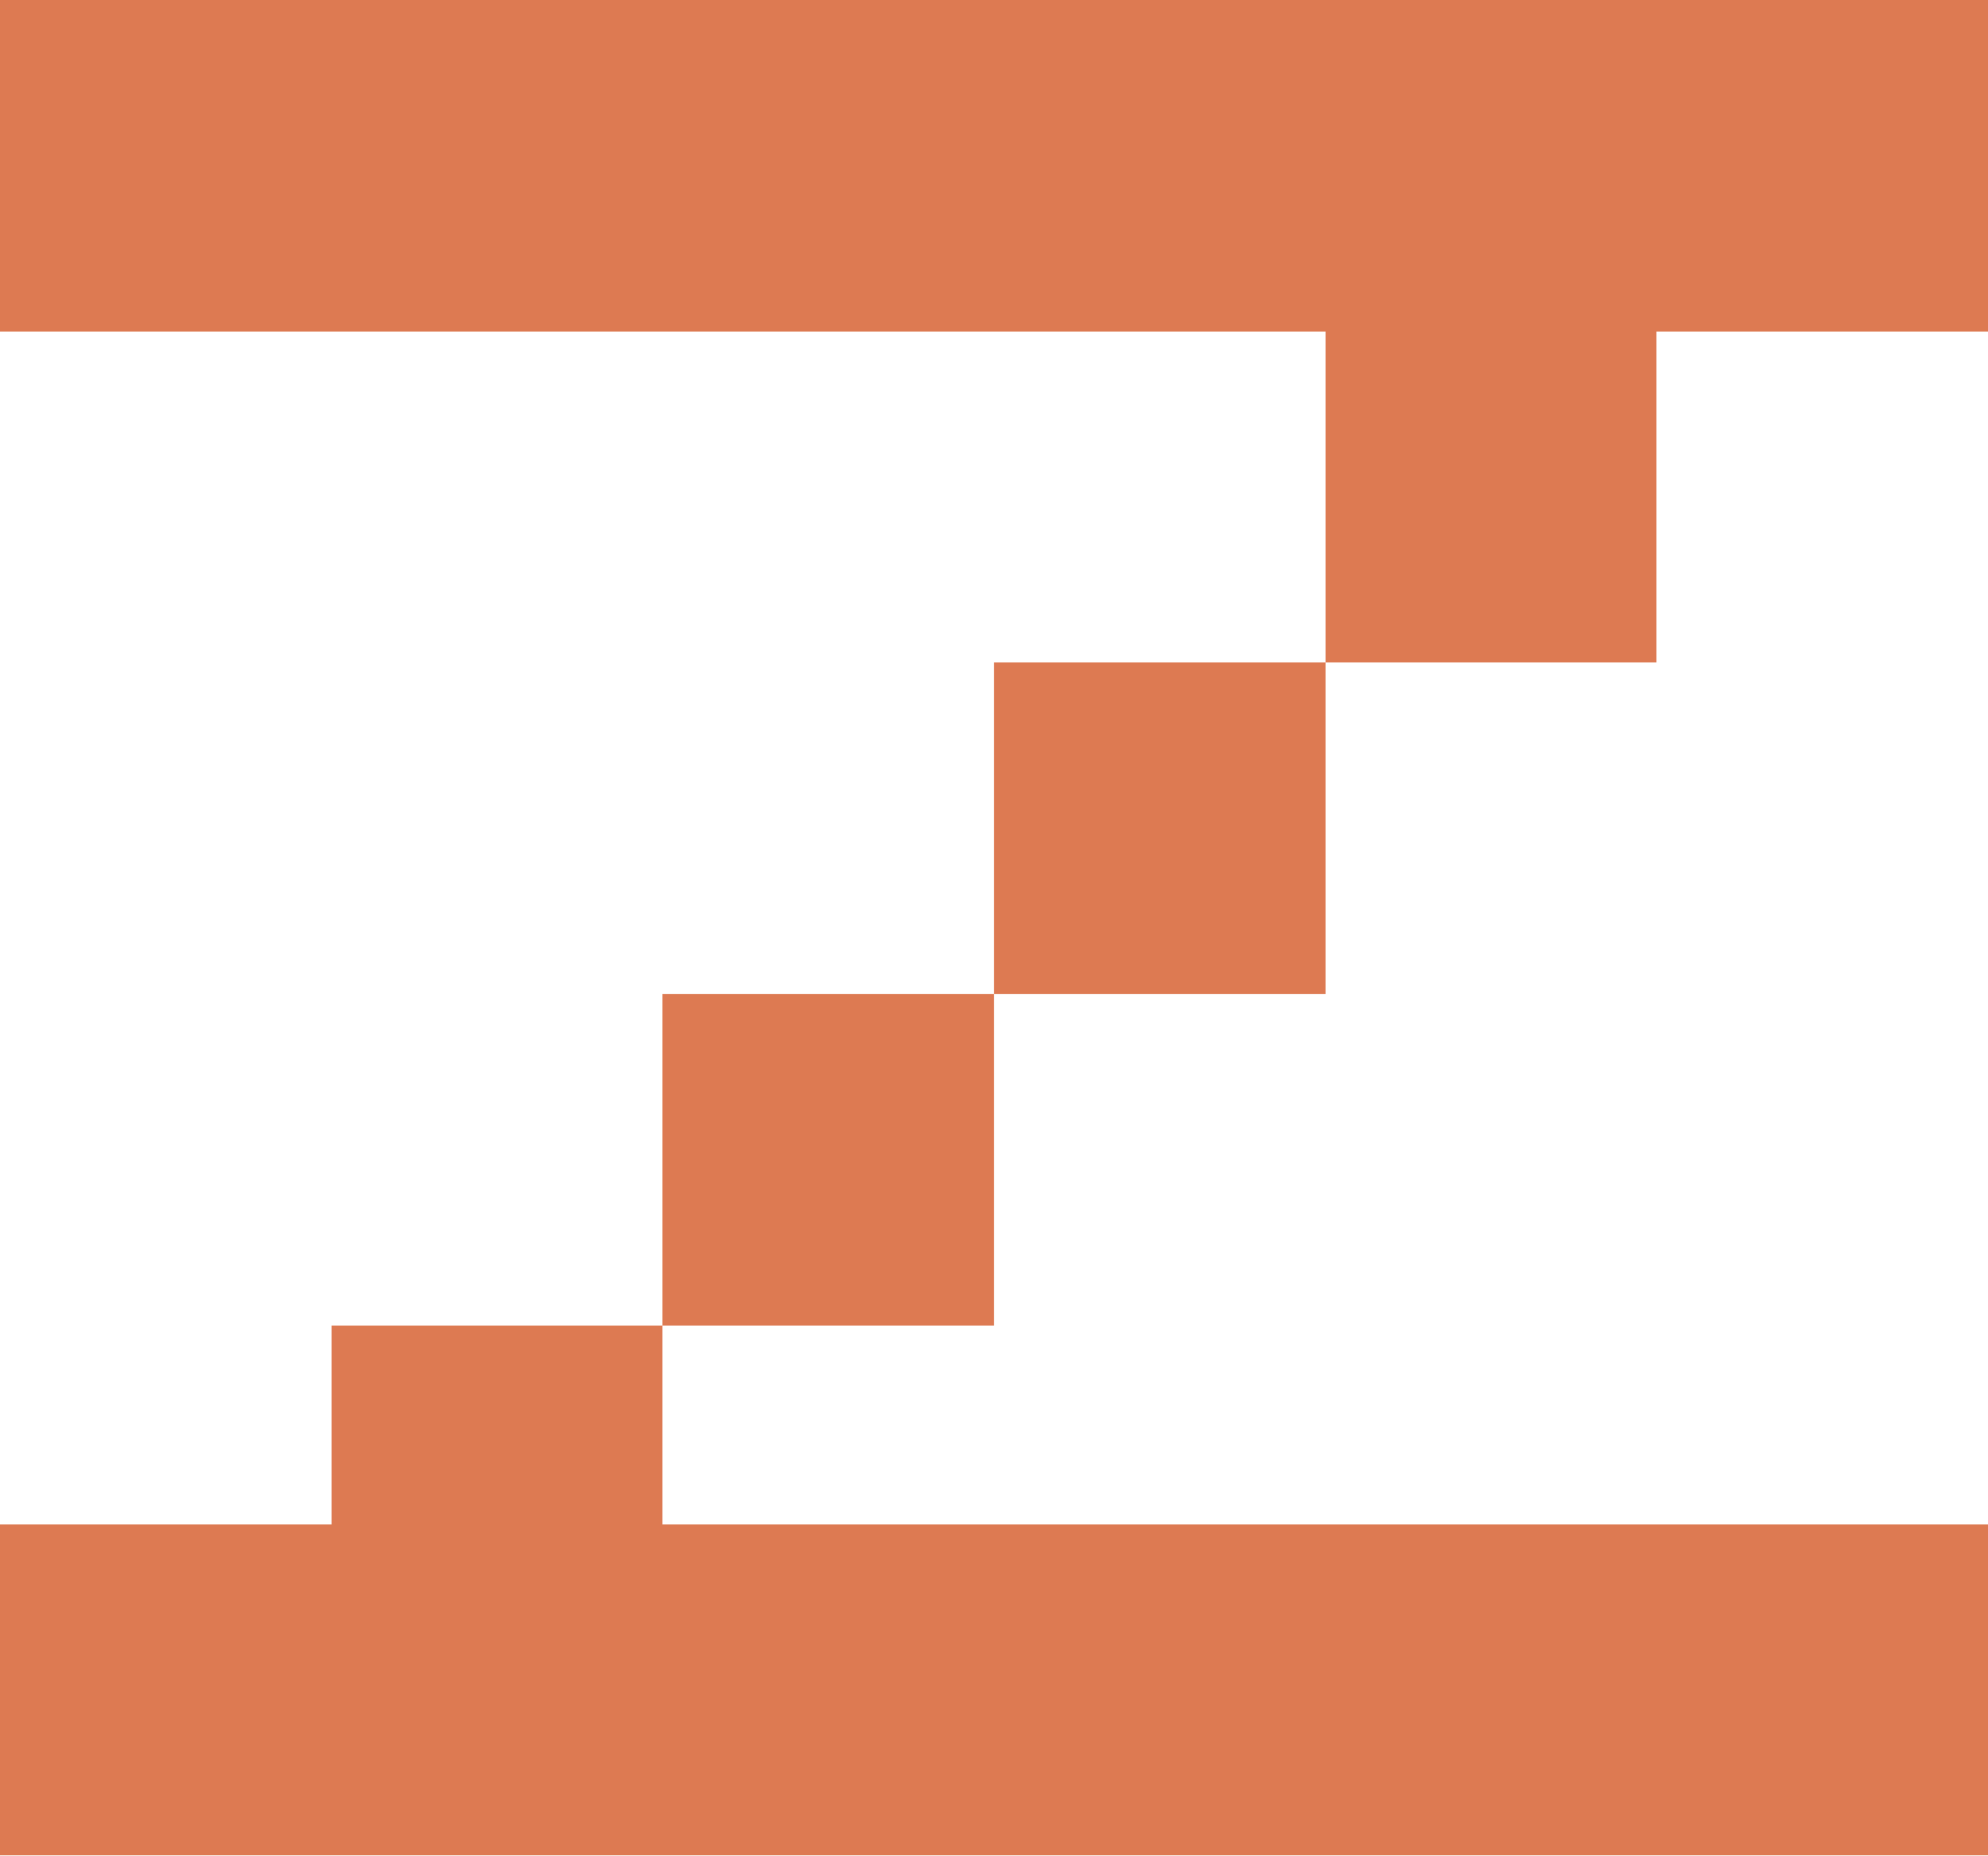
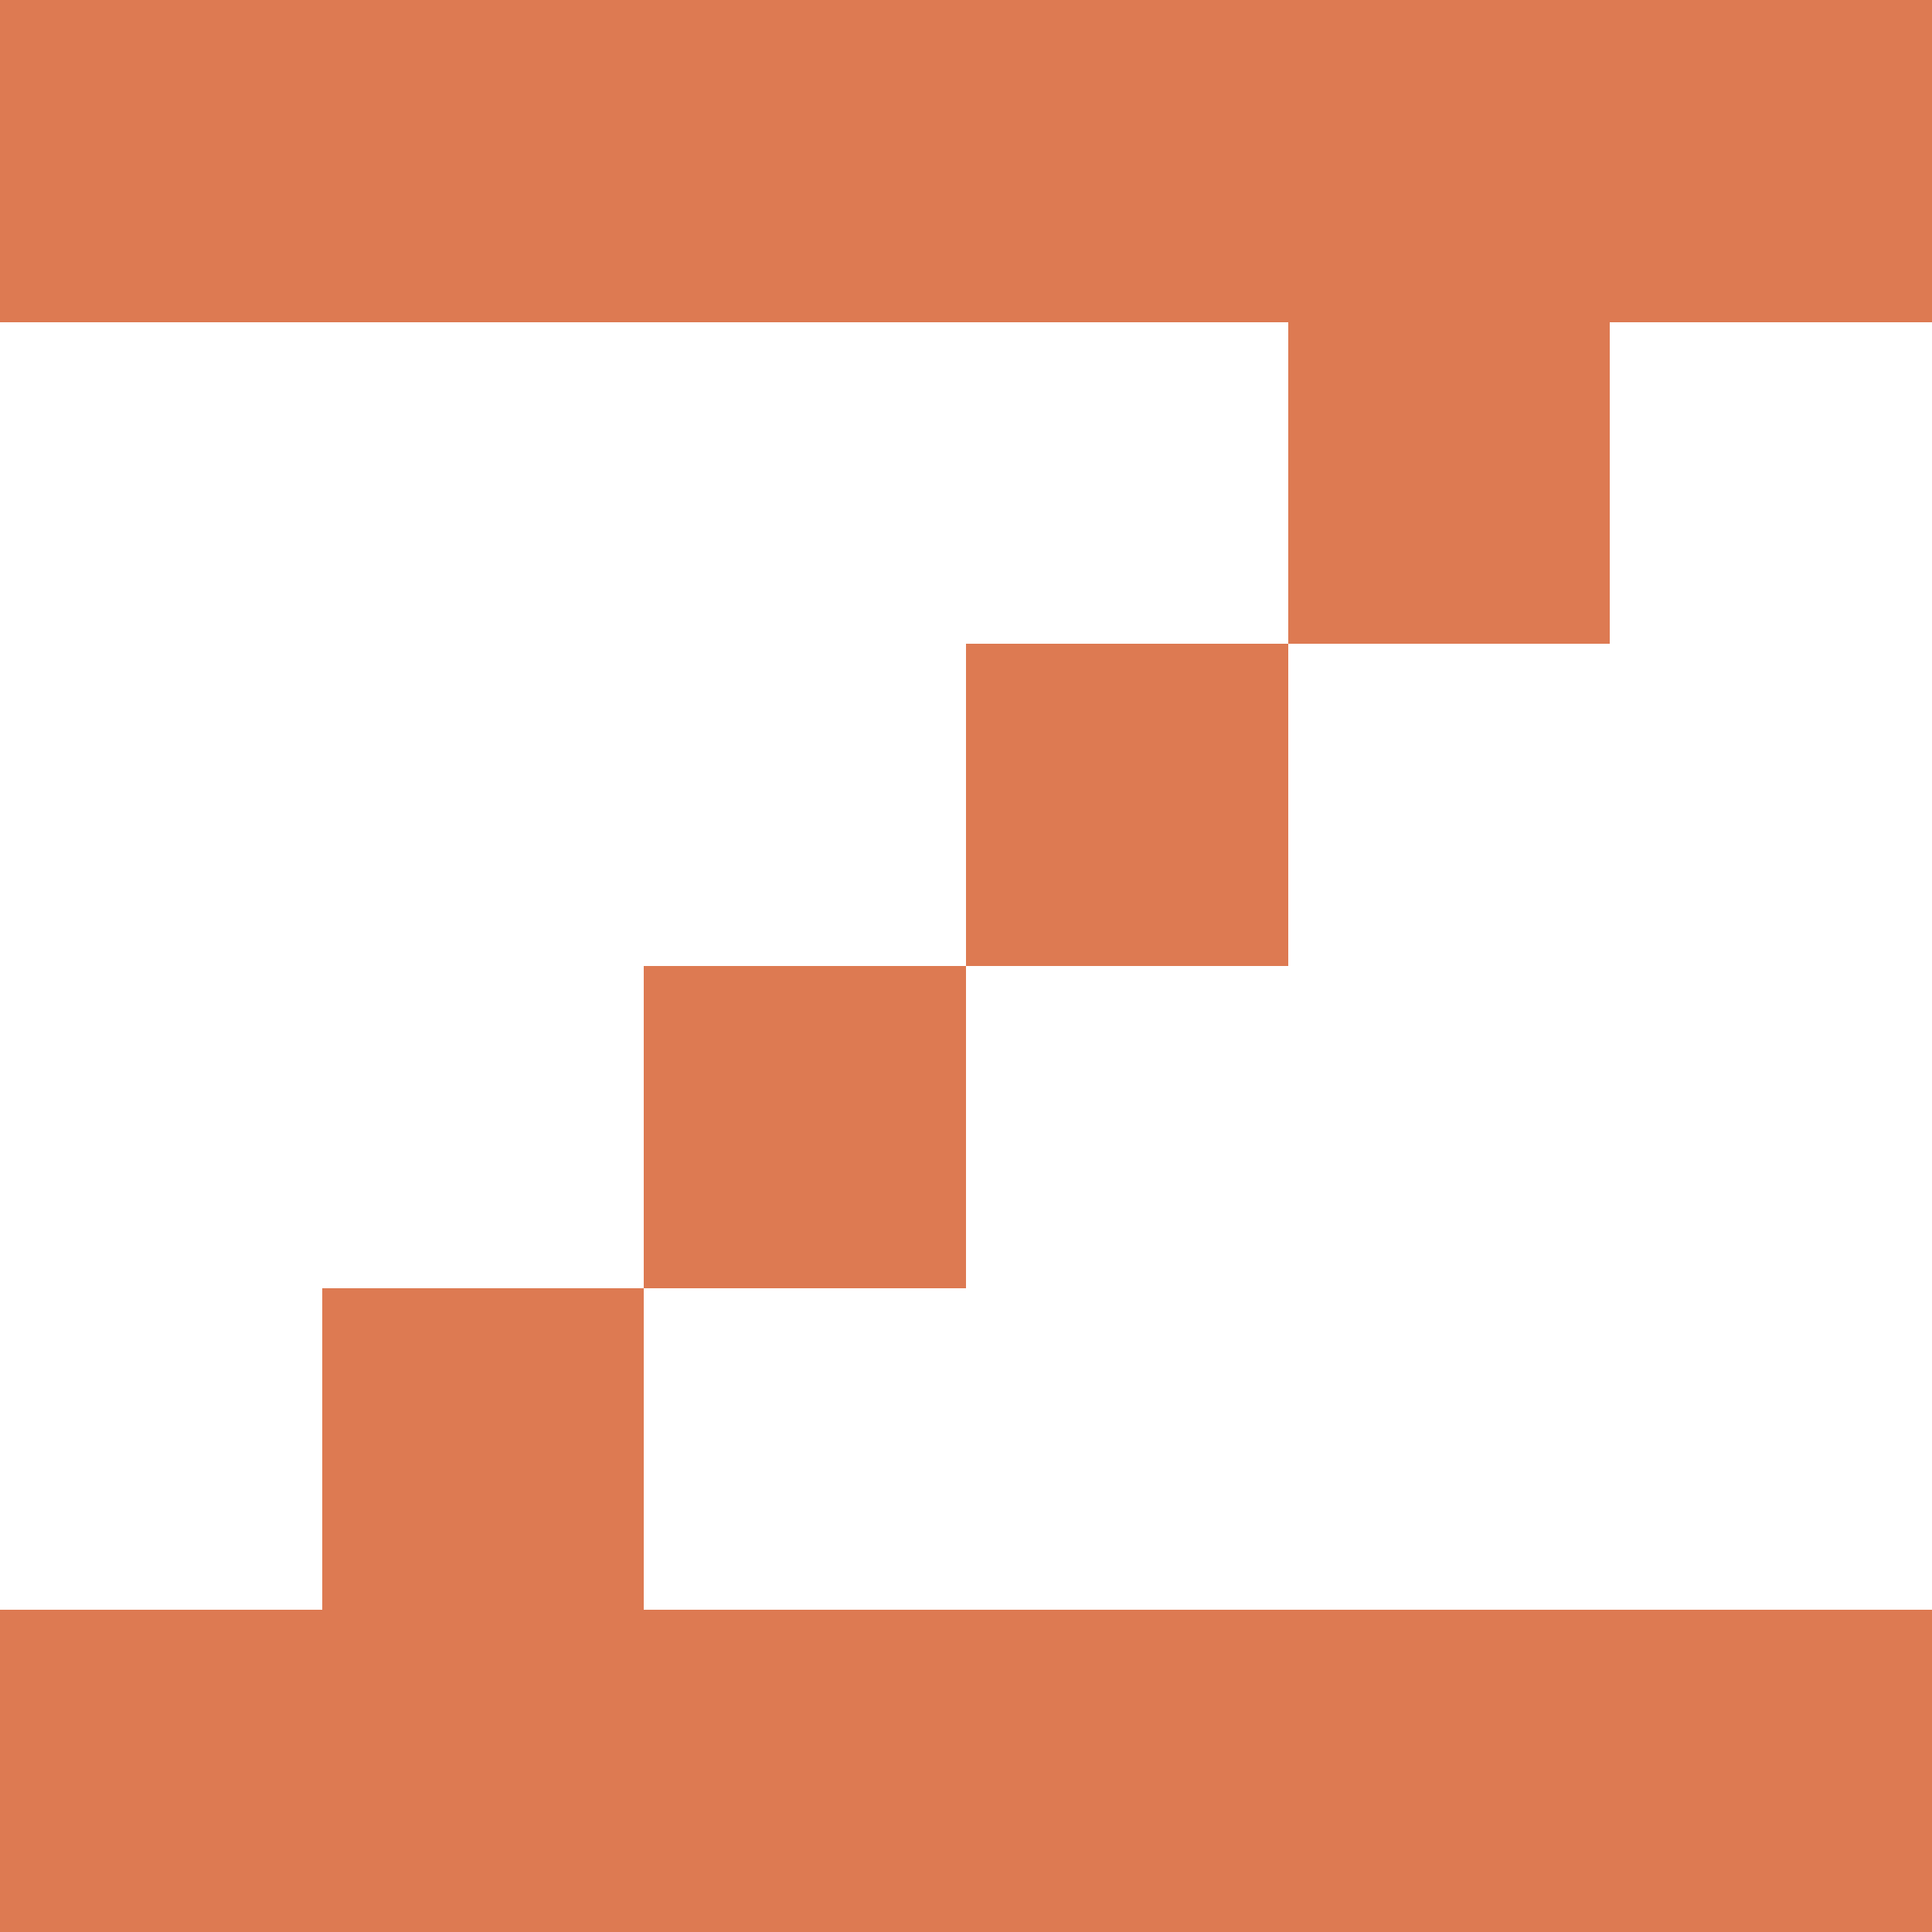
- <svg xmlns="http://www.w3.org/2000/svg" viewBox="0 0 60 56" width="600" height="560" shape-rendering="crispEdges">
-   <g fill="#dd7a52">
+ <svg xmlns="http://www.w3.org/2000/svg" viewBox="0 0 60 60">
+   <g fill="#dd7a52" shape-rendering="crispEdges">
    <rect x="0" y="0" width="10" height="10" />
    <rect x="10" y="0" width="10" height="10" />
    <rect x="20" y="0" width="10" height="10" />
    <rect x="30" y="0" width="10" height="10" />
    <rect x="40" y="0" width="10" height="10" />
    <rect x="50" y="0" width="10" height="10" />
    <rect x="40" y="10" width="10" height="10" />
    <rect x="30" y="20" width="10" height="10" />
    <rect x="20" y="30" width="10" height="10" />
    <rect x="10" y="40" width="10" height="10" />
-     <rect x="0" y="46" width="10" height="10" />
-     <rect x="10" y="46" width="10" height="10" />
-     <rect x="20" y="46" width="10" height="10" />
-     <rect x="30" y="46" width="10" height="10" />
-     <rect x="40" y="46" width="10" height="10" />
-     <rect x="50" y="46" width="10" height="10" />
+     <rect x="0" y="50" width="10" height="10" />
+     <rect x="10" y="50" width="10" height="10" />
+     <rect x="20" y="50" width="10" height="10" />
+     <rect x="30" y="50" width="10" height="10" />
+     <rect x="40" y="50" width="10" height="10" />
+     <rect x="50" y="50" width="10" height="10" />
  </g>
</svg>
